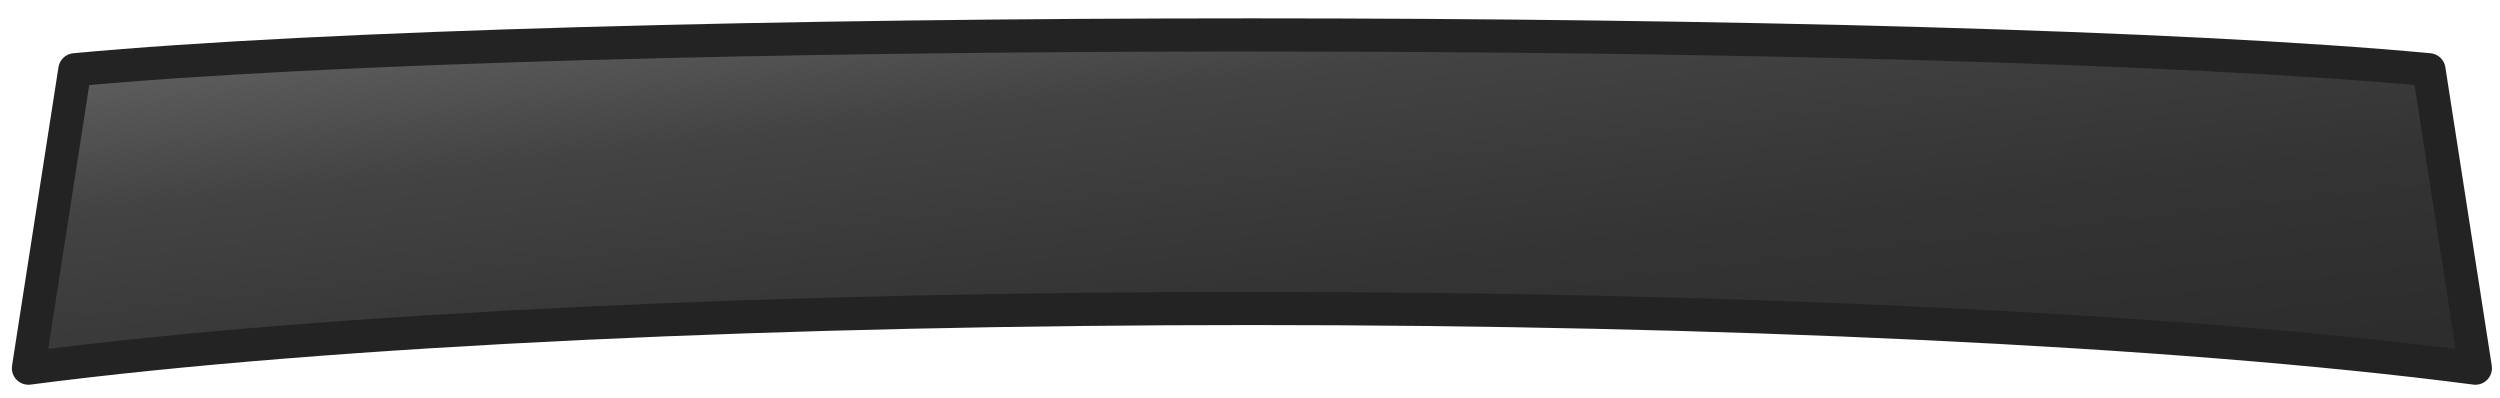
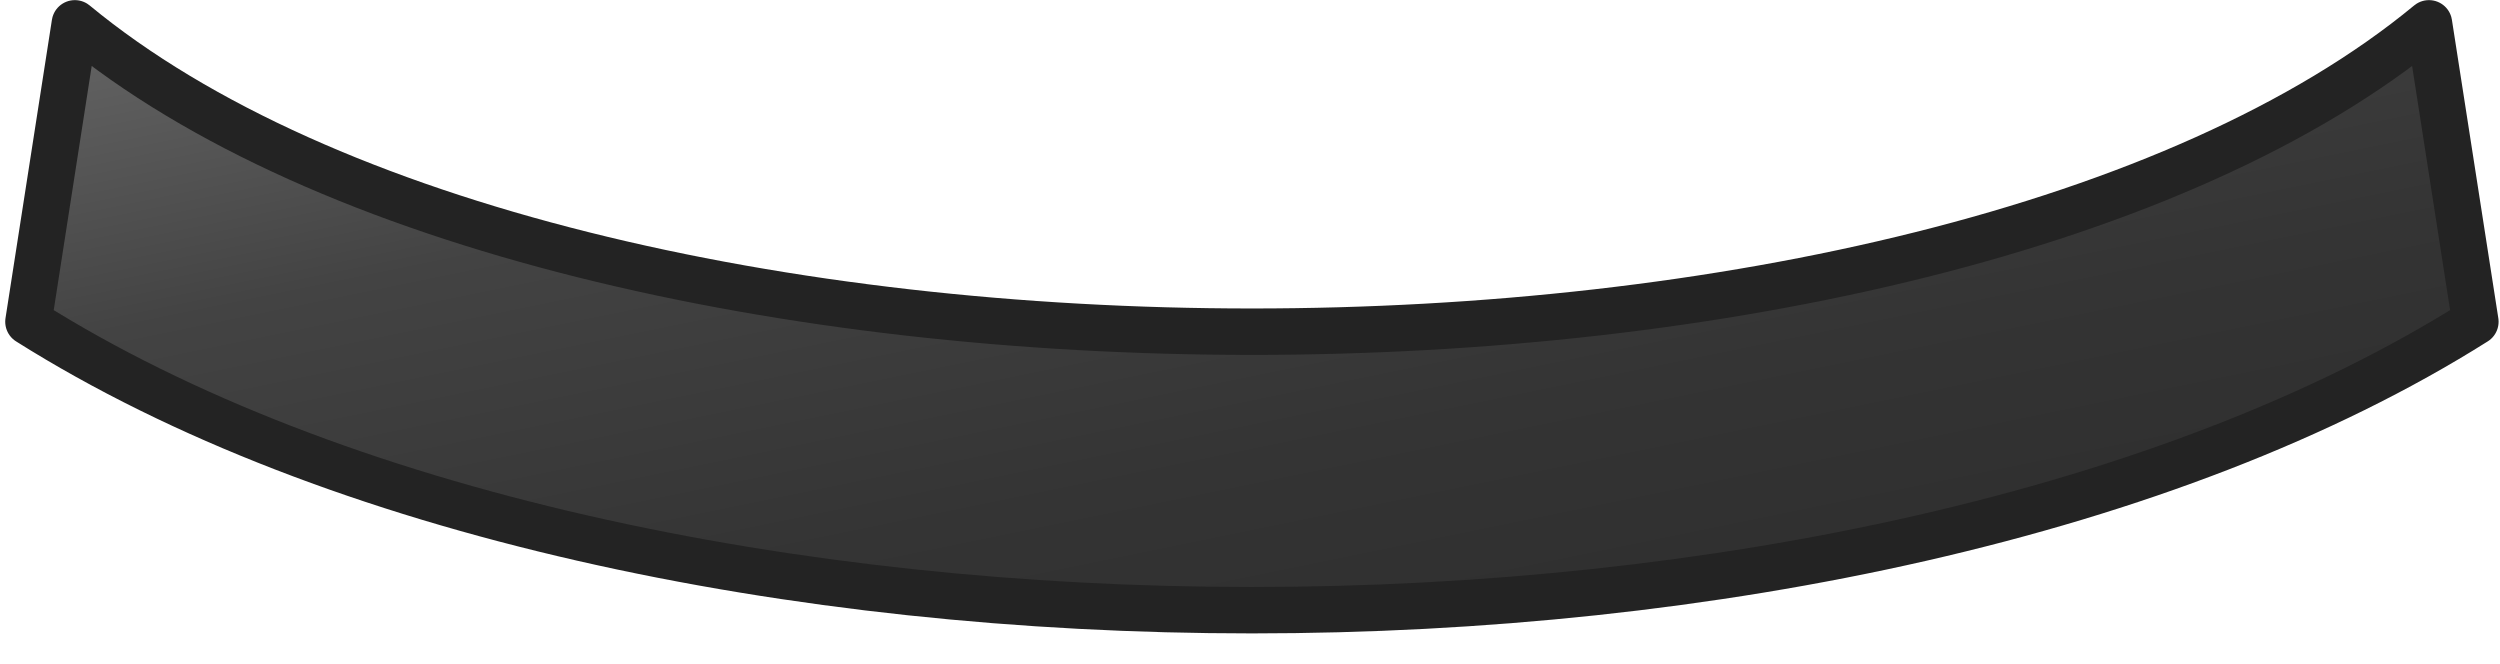
- <svg xmlns="http://www.w3.org/2000/svg" width="377" height="60" viewBox="-184 -368 377 60" data-detail="1">
+ <svg xmlns="http://www.w3.org/2000/svg" width="377" height="100" viewBox="-184 -361 377 100" data-detail="1">
  <defs>
    <linearGradient id="light-eaa67f3a" x1="0%" y1="0%" x2="85%" y2="100%">
      <stop offset="0%" stop-color="#666666" />
      <stop offset="32%" stop-color="#434343" />
      <stop offset="68%" stop-color="#343434" />
      <stop offset="100%" stop-color="#2d2d2d" />
    </linearGradient>
  </defs>
  <g>
-     <path d="M-172.712 -357.482 C-97.712 -364.482 107.288 -364.482 182.288 -357.482 L189.288 -312.482 C97.288 -324.482 -87.712 -324.482 -179.712 -312.482Z" fill="url(#light-eaa67f3a)" stroke="#232323" stroke-width="5" stroke-linejoin="round" stroke-linecap="round" />
+     <path d="M-172.712 -357.482 C-97.712 -295.482 107.288 -295.482 182.288 -357.482 L189.288 -312.482 C97.288 -254.482 -87.712 -254.482 -179.712 -312.482 Z" fill="url(#light-eaa67f3a)" stroke="#232323" stroke-width="7" stroke-linejoin="round" stroke-linecap="round" />
  </g>
</svg>
